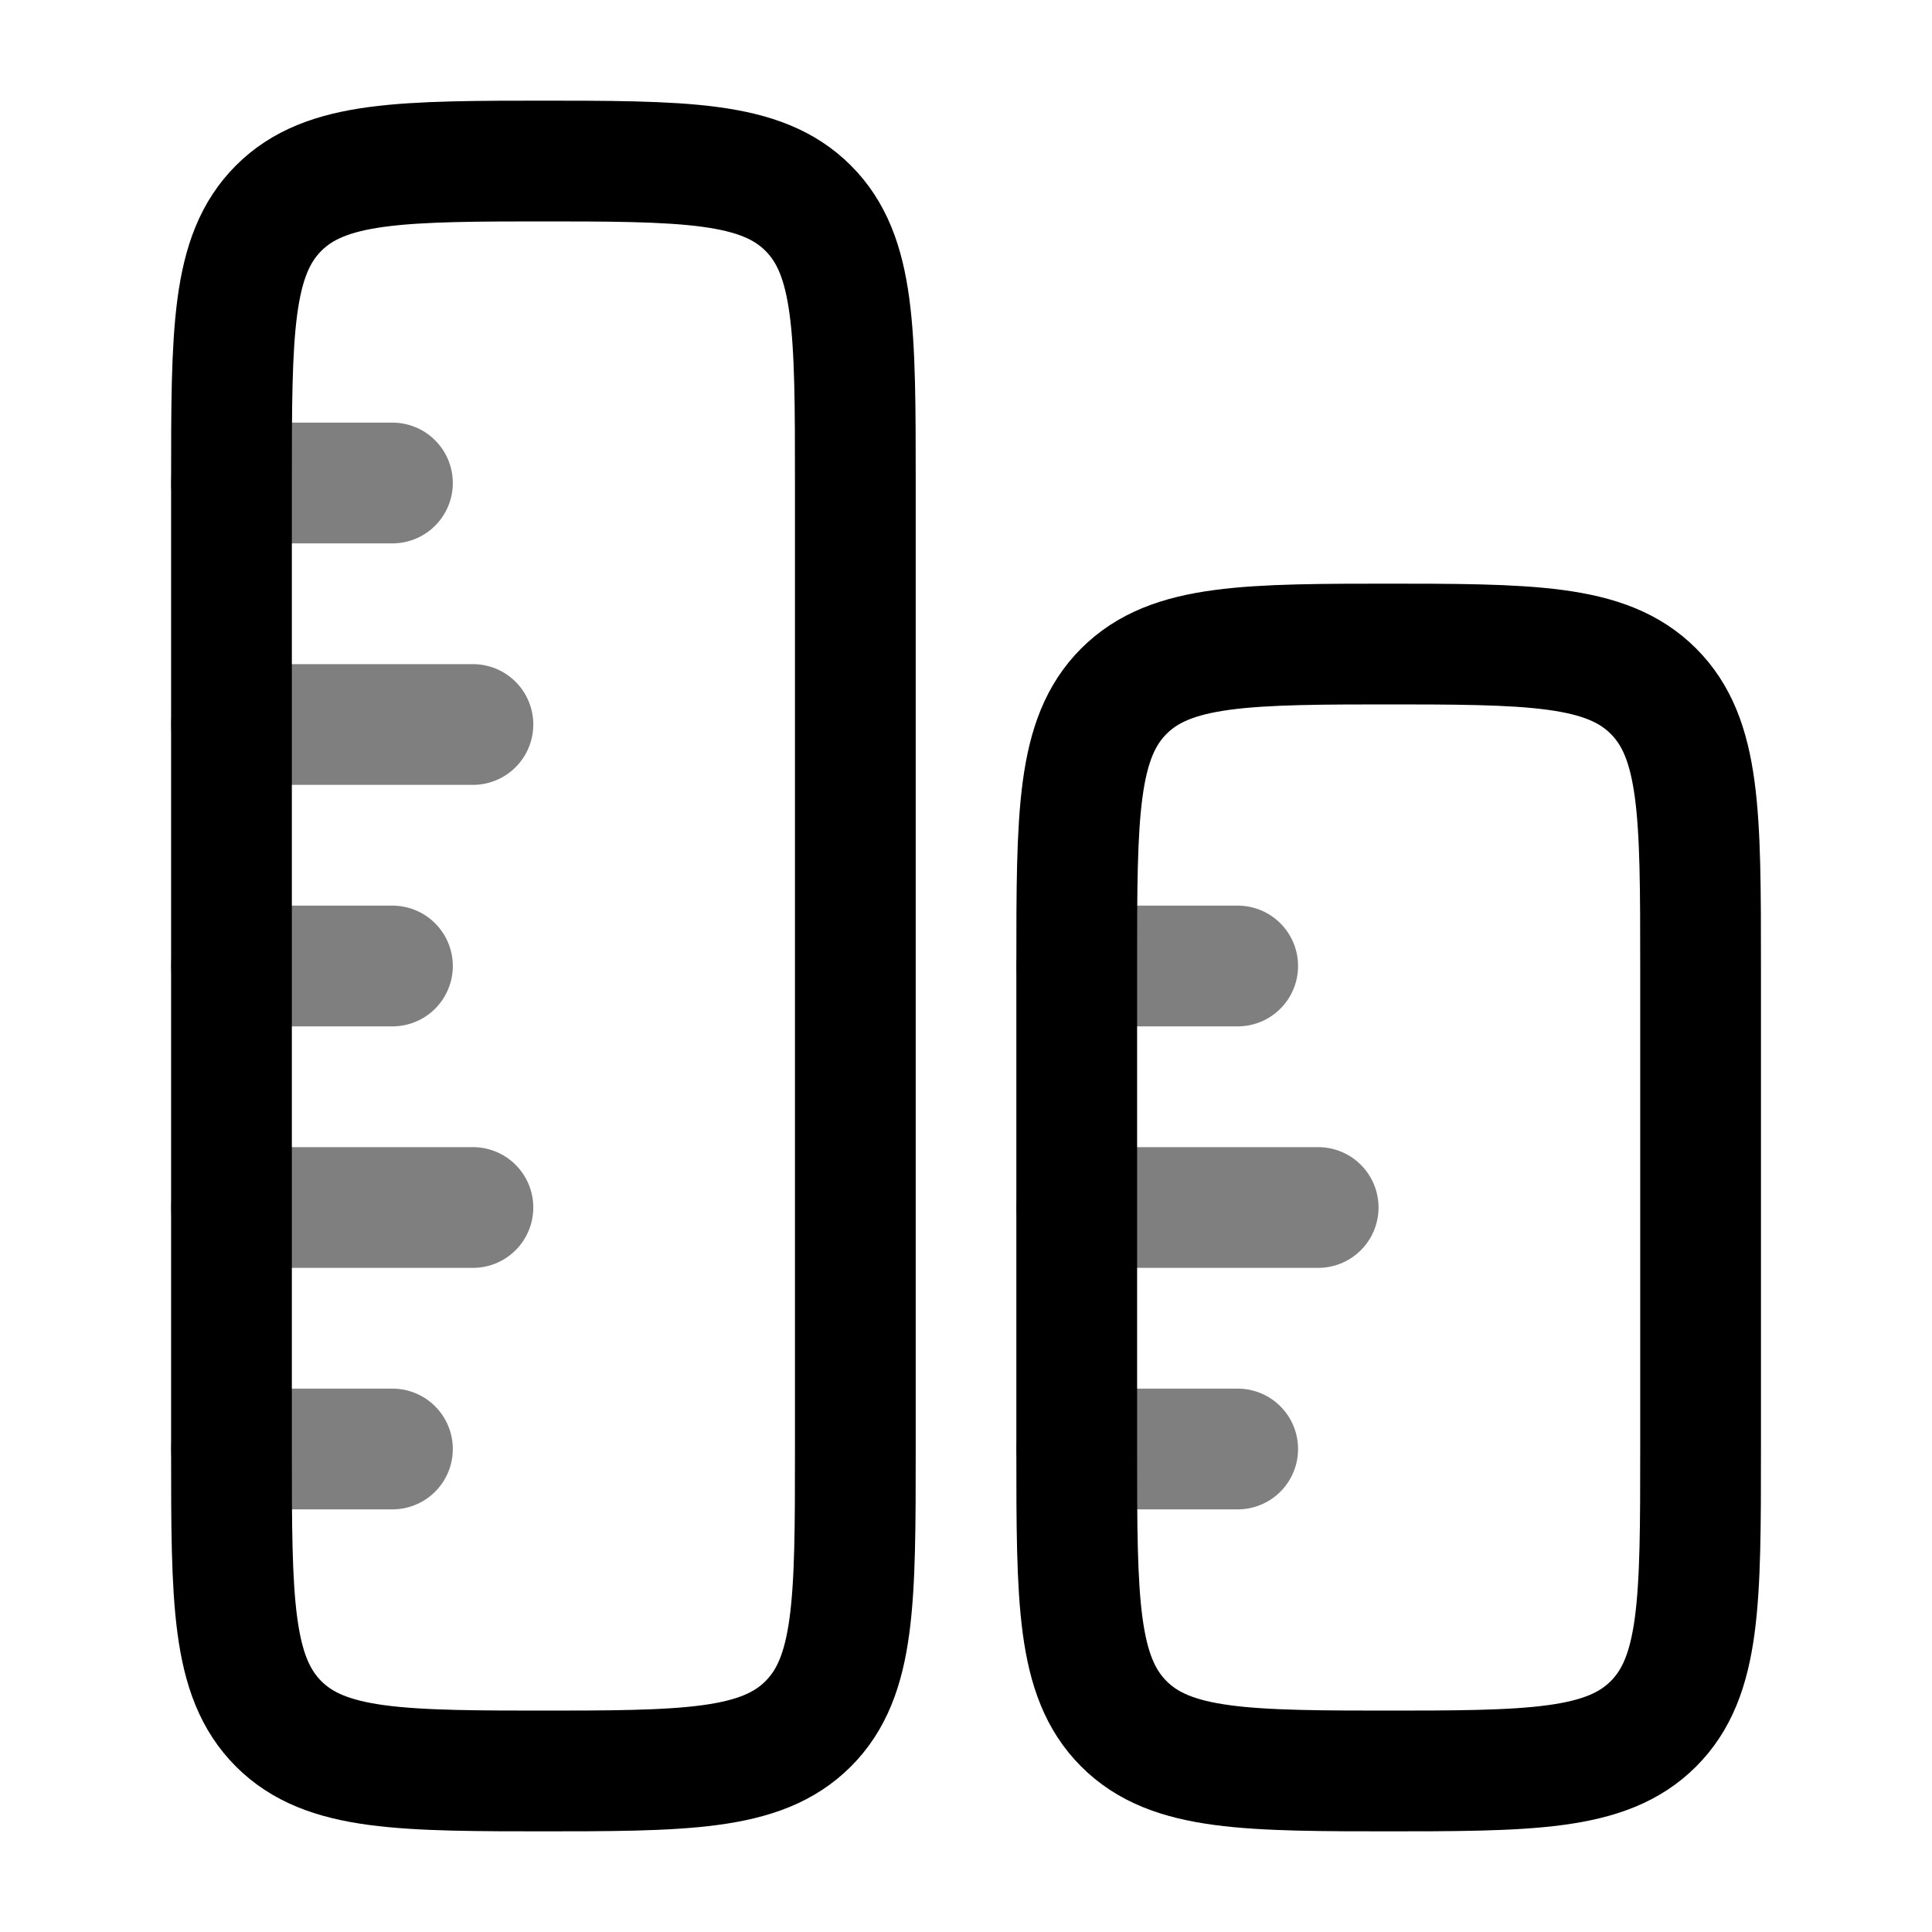
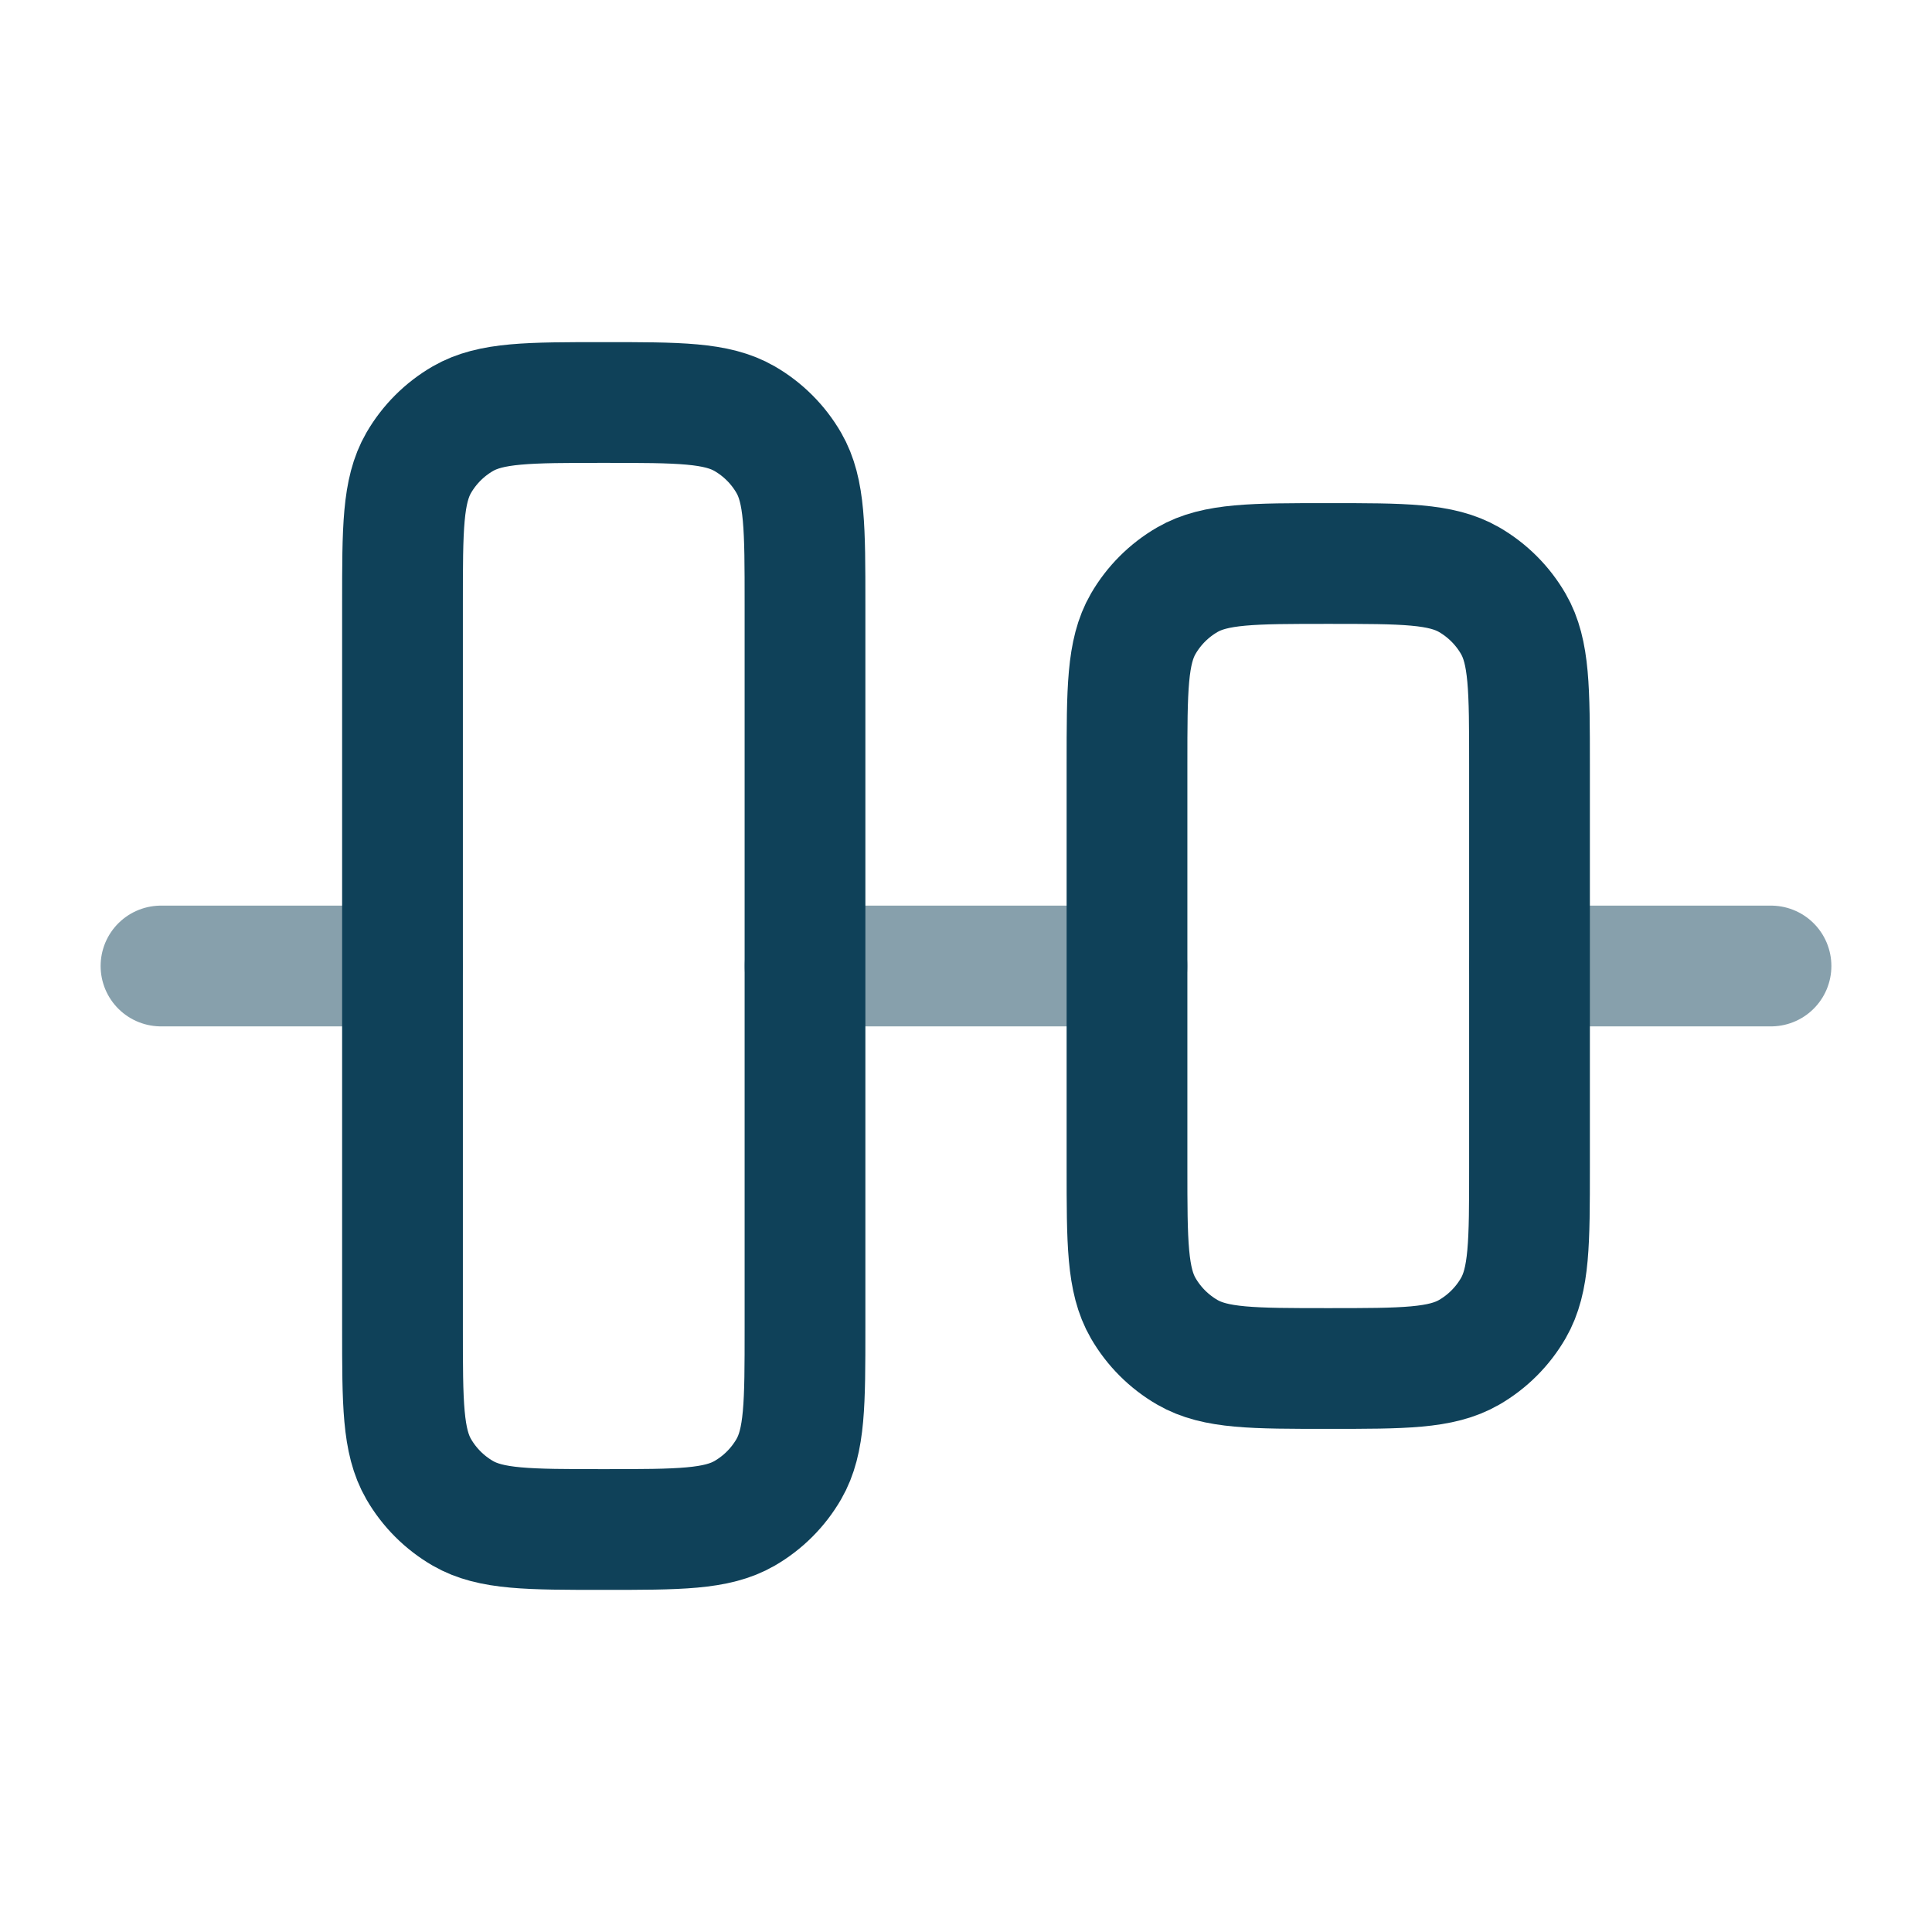
- <svg xmlns="http://www.w3.org/2000/svg" width="100%" height="100%" viewBox="0 0 32 32" version="1.1" xml:space="preserve" style="fill-rule:evenodd;clip-rule:evenodd;">
-   <g id="Uniform">
-     <g id="Ruler2">
-       <path d="M9.167,29.333c-2.514,0 -3.771,0 -4.552,-0.781c-0.781,-0.781 -0.781,-2.038 -0.781,-4.552l0,-16c0,-2.514 0,-3.771 0.781,-4.552c0.781,-0.781 2.038,-0.781 4.552,-0.781l-0.333,0c2.514,0 3.771,0 4.552,0.781c0.781,0.781 0.781,2.038 0.781,4.552l0,16c0,2.514 0,3.771 -0.781,4.552c-0.781,0.781 -2.038,0.781 -4.552,0.781l0.333,0Z" style="fill:none;fill-rule:nonzero;stroke:#000;stroke-width:2px;" />
-       <path d="M3.833,16l2.667,0m-2.667,-8l2.667,0m-2.667,16l2.667,0m-2.667,-4l4,0m-4,-8l4,0" style="fill:none;fill-rule:nonzero;stroke:#000;stroke-opacity:0.5;stroke-width:2px;stroke-linecap:round;" />
-     </g>
-     <g id="Ruler1">
-       <path d="M23.167,29.333c-2.514,0 -3.771,0 -4.552,-0.781c-0.781,-0.781 -0.781,-2.038 -0.781,-4.552l0,-8c0,-2.514 0,-3.771 0.781,-4.552c0.781,-0.781 2.038,-0.781 4.552,-0.781l-0.333,0c2.514,0 3.771,0 4.552,0.781c0.781,0.781 0.781,2.038 0.781,4.552l0,8c0,2.514 0,3.771 -0.781,4.552c-0.781,0.781 -2.038,0.781 -4.552,0.781l0.333,0Z" style="fill:none;fill-rule:nonzero;stroke:#000;stroke-width:2px;" />
-       <path d="M17.833,16l2.667,0m-2.667,8l2.667,0m-2.667,-4l4,0" style="fill:none;fill-rule:nonzero;stroke:#000;stroke-opacity:0.5;stroke-width:2px;stroke-linecap:round;" />
-     </g>
-   </g>
+ <svg xmlns="http://www.w3.org/2000/svg" width="64" height="64" color="#0f4159" fill="none" viewBox="0 0 24 24">
+   <path opacity="0.5" d="M2 12L5 12M22 12L19 12M14 12L10 12" stroke="currentColor" stroke-width="1.5" stroke-linecap="round" />
+   <path d="M7.5 5C6.565 5 6.098 5 5.75 5.201C5.522 5.333 5.333 5.522 5.201 5.75C5 6.098 5 6.565 5 7.5L5 16.5C5 17.435 5 17.902 5.201 18.25C5.333 18.478 5.522 18.667 5.75 18.799C6.098 19 6.565 19 7.5 19C8.435 19 8.902 19 9.25 18.799C9.478 18.667 9.667 18.478 9.799 18.25C10 17.902 10 17.435 10 16.5L10 7.5C10 6.565 10 6.098 9.799 5.75C9.667 5.522 9.478 5.333 9.25 5.201C8.902 5 8.435 5 7.5 5Z" stroke="currentColor" stroke-width="1.5" />
+   <path d="M16.5 7C15.565 7 15.098 7 14.75 7.201C14.522 7.333 14.333 7.522 14.201 7.75C14 8.098 14 8.565 14 9.5L14 14.5C14 15.435 14 15.902 14.201 16.25C14.333 16.478 14.522 16.667 14.75 16.799C15.098 17 15.565 17 16.5 17C17.435 17 17.902 17 18.25 16.799C18.478 16.667 18.667 16.478 18.799 16.25C19 15.902 19 15.435 19 14.5V9.5C19 8.565 19 8.098 18.799 7.75C18.667 7.522 18.478 7.333 18.25 7.201C17.902 7 17.435 7 16.5 7Z" stroke="currentColor" stroke-width="1.5" />
</svg>
